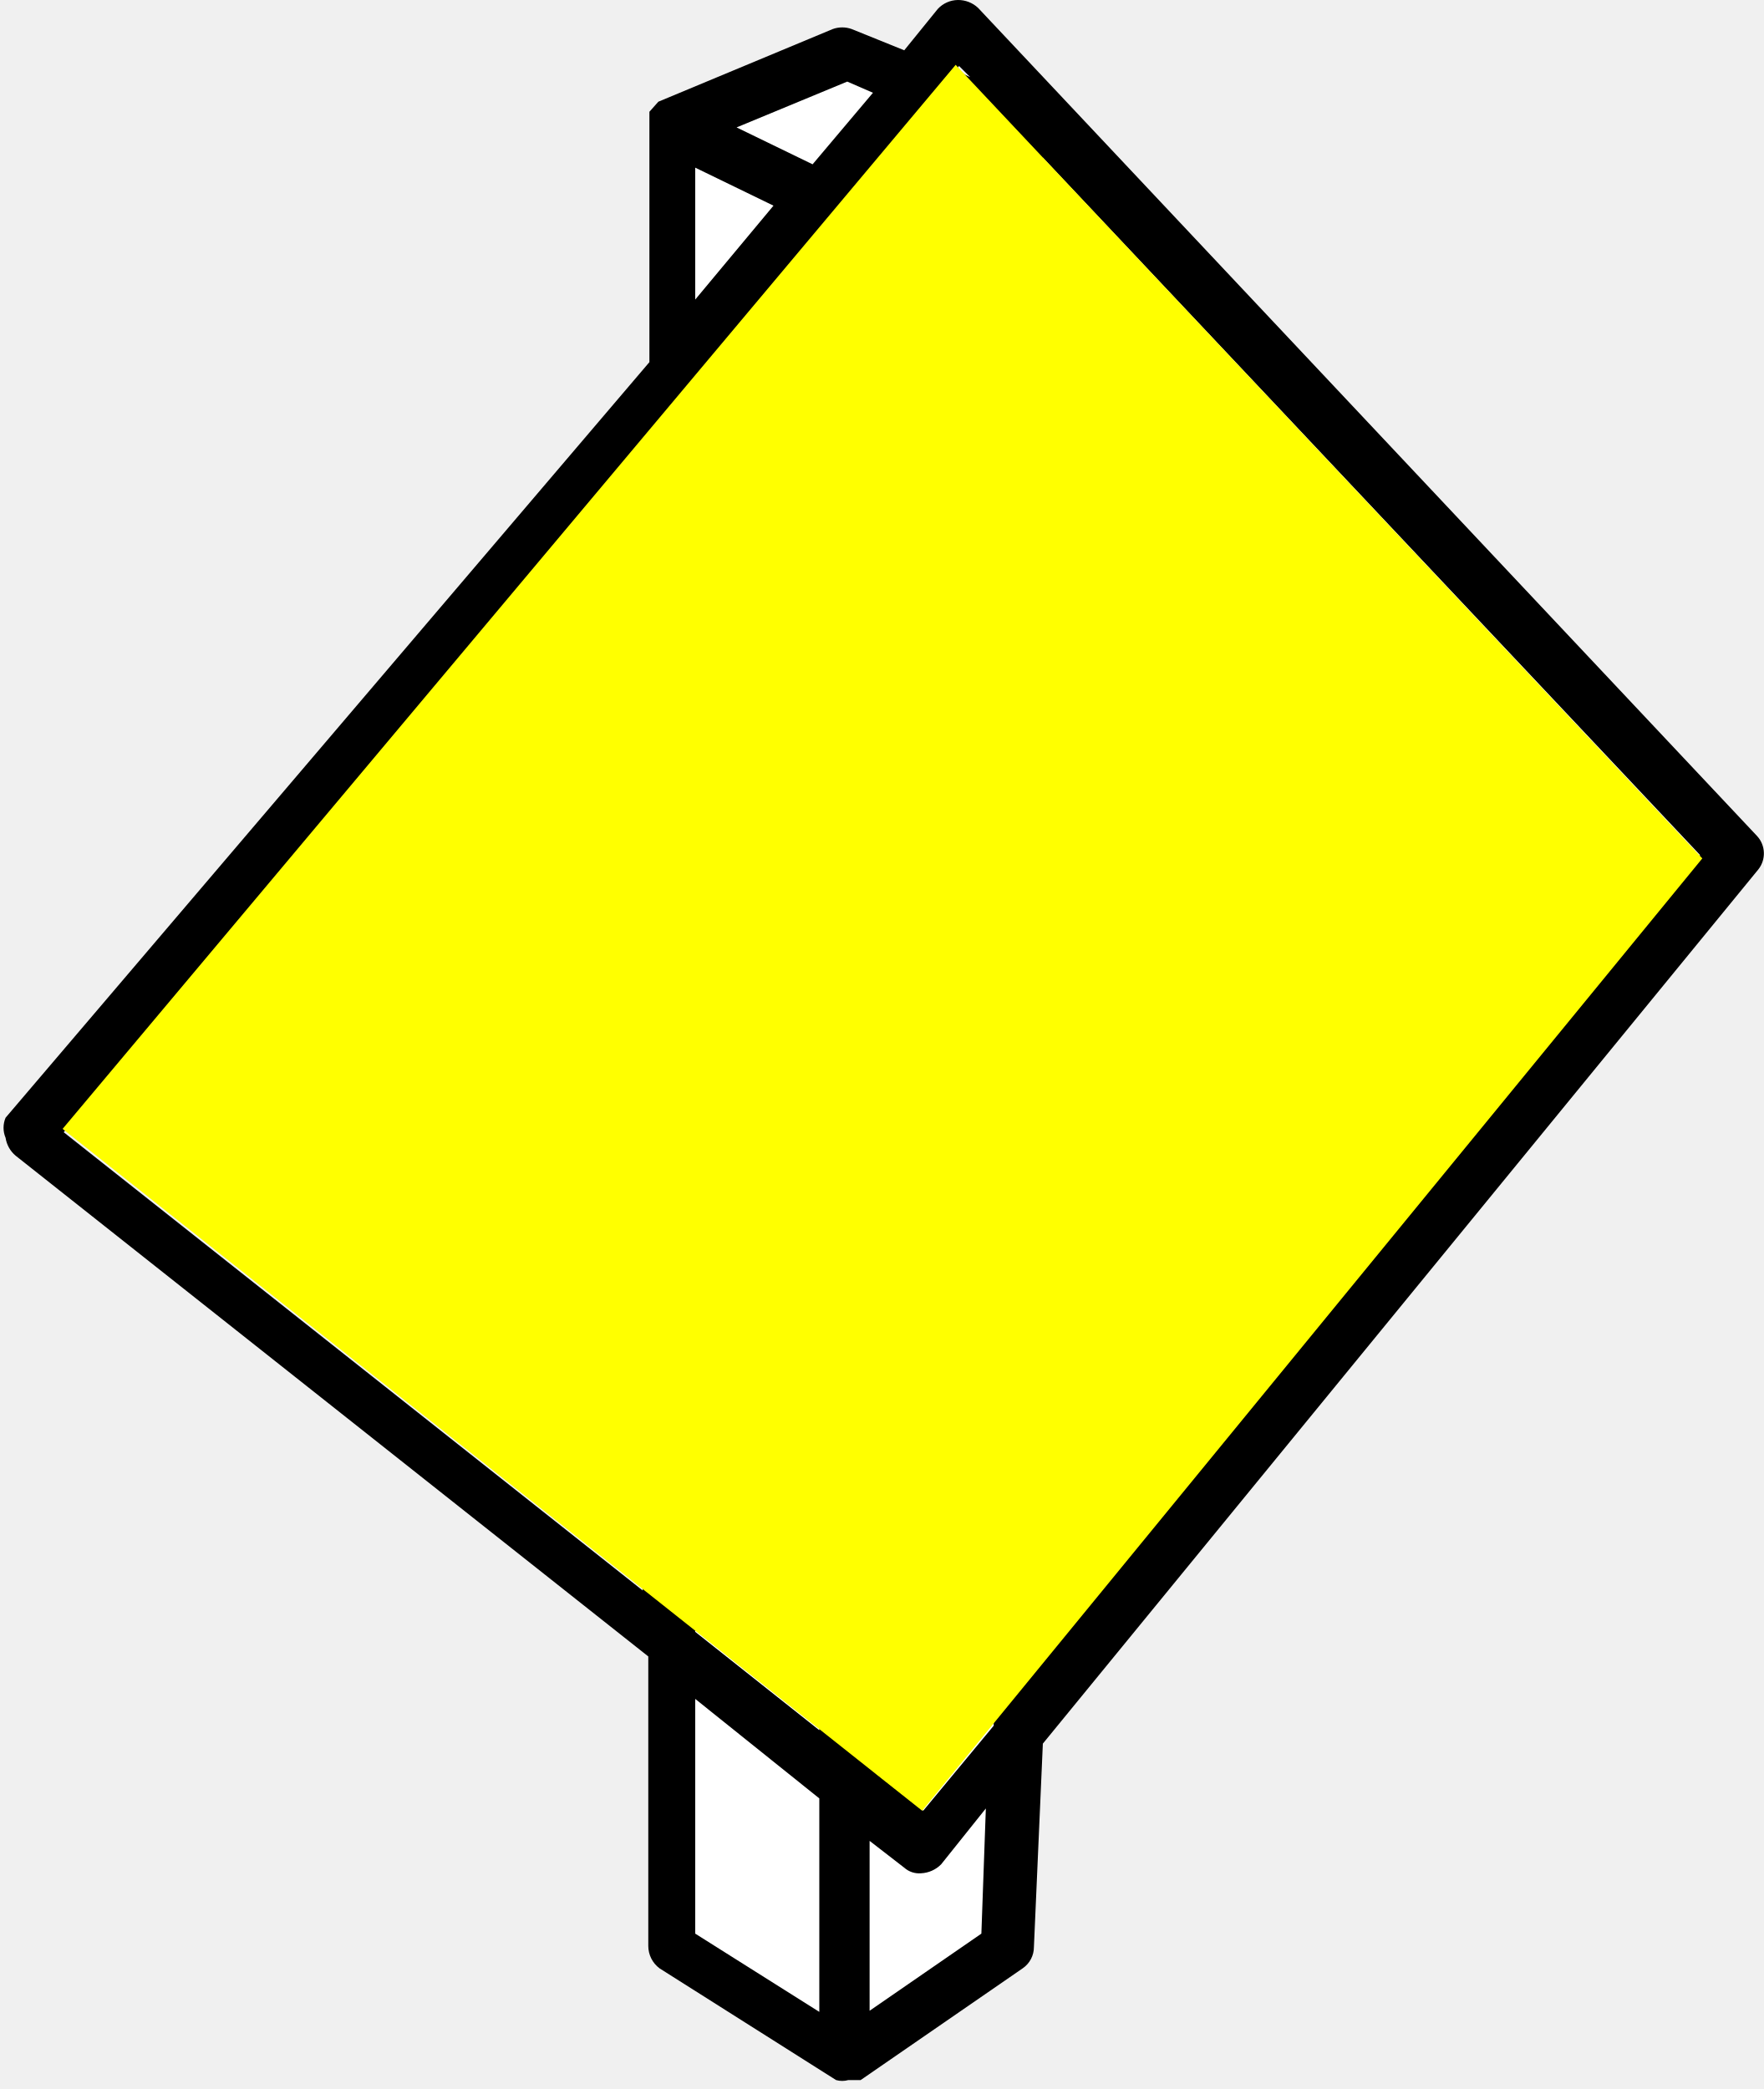
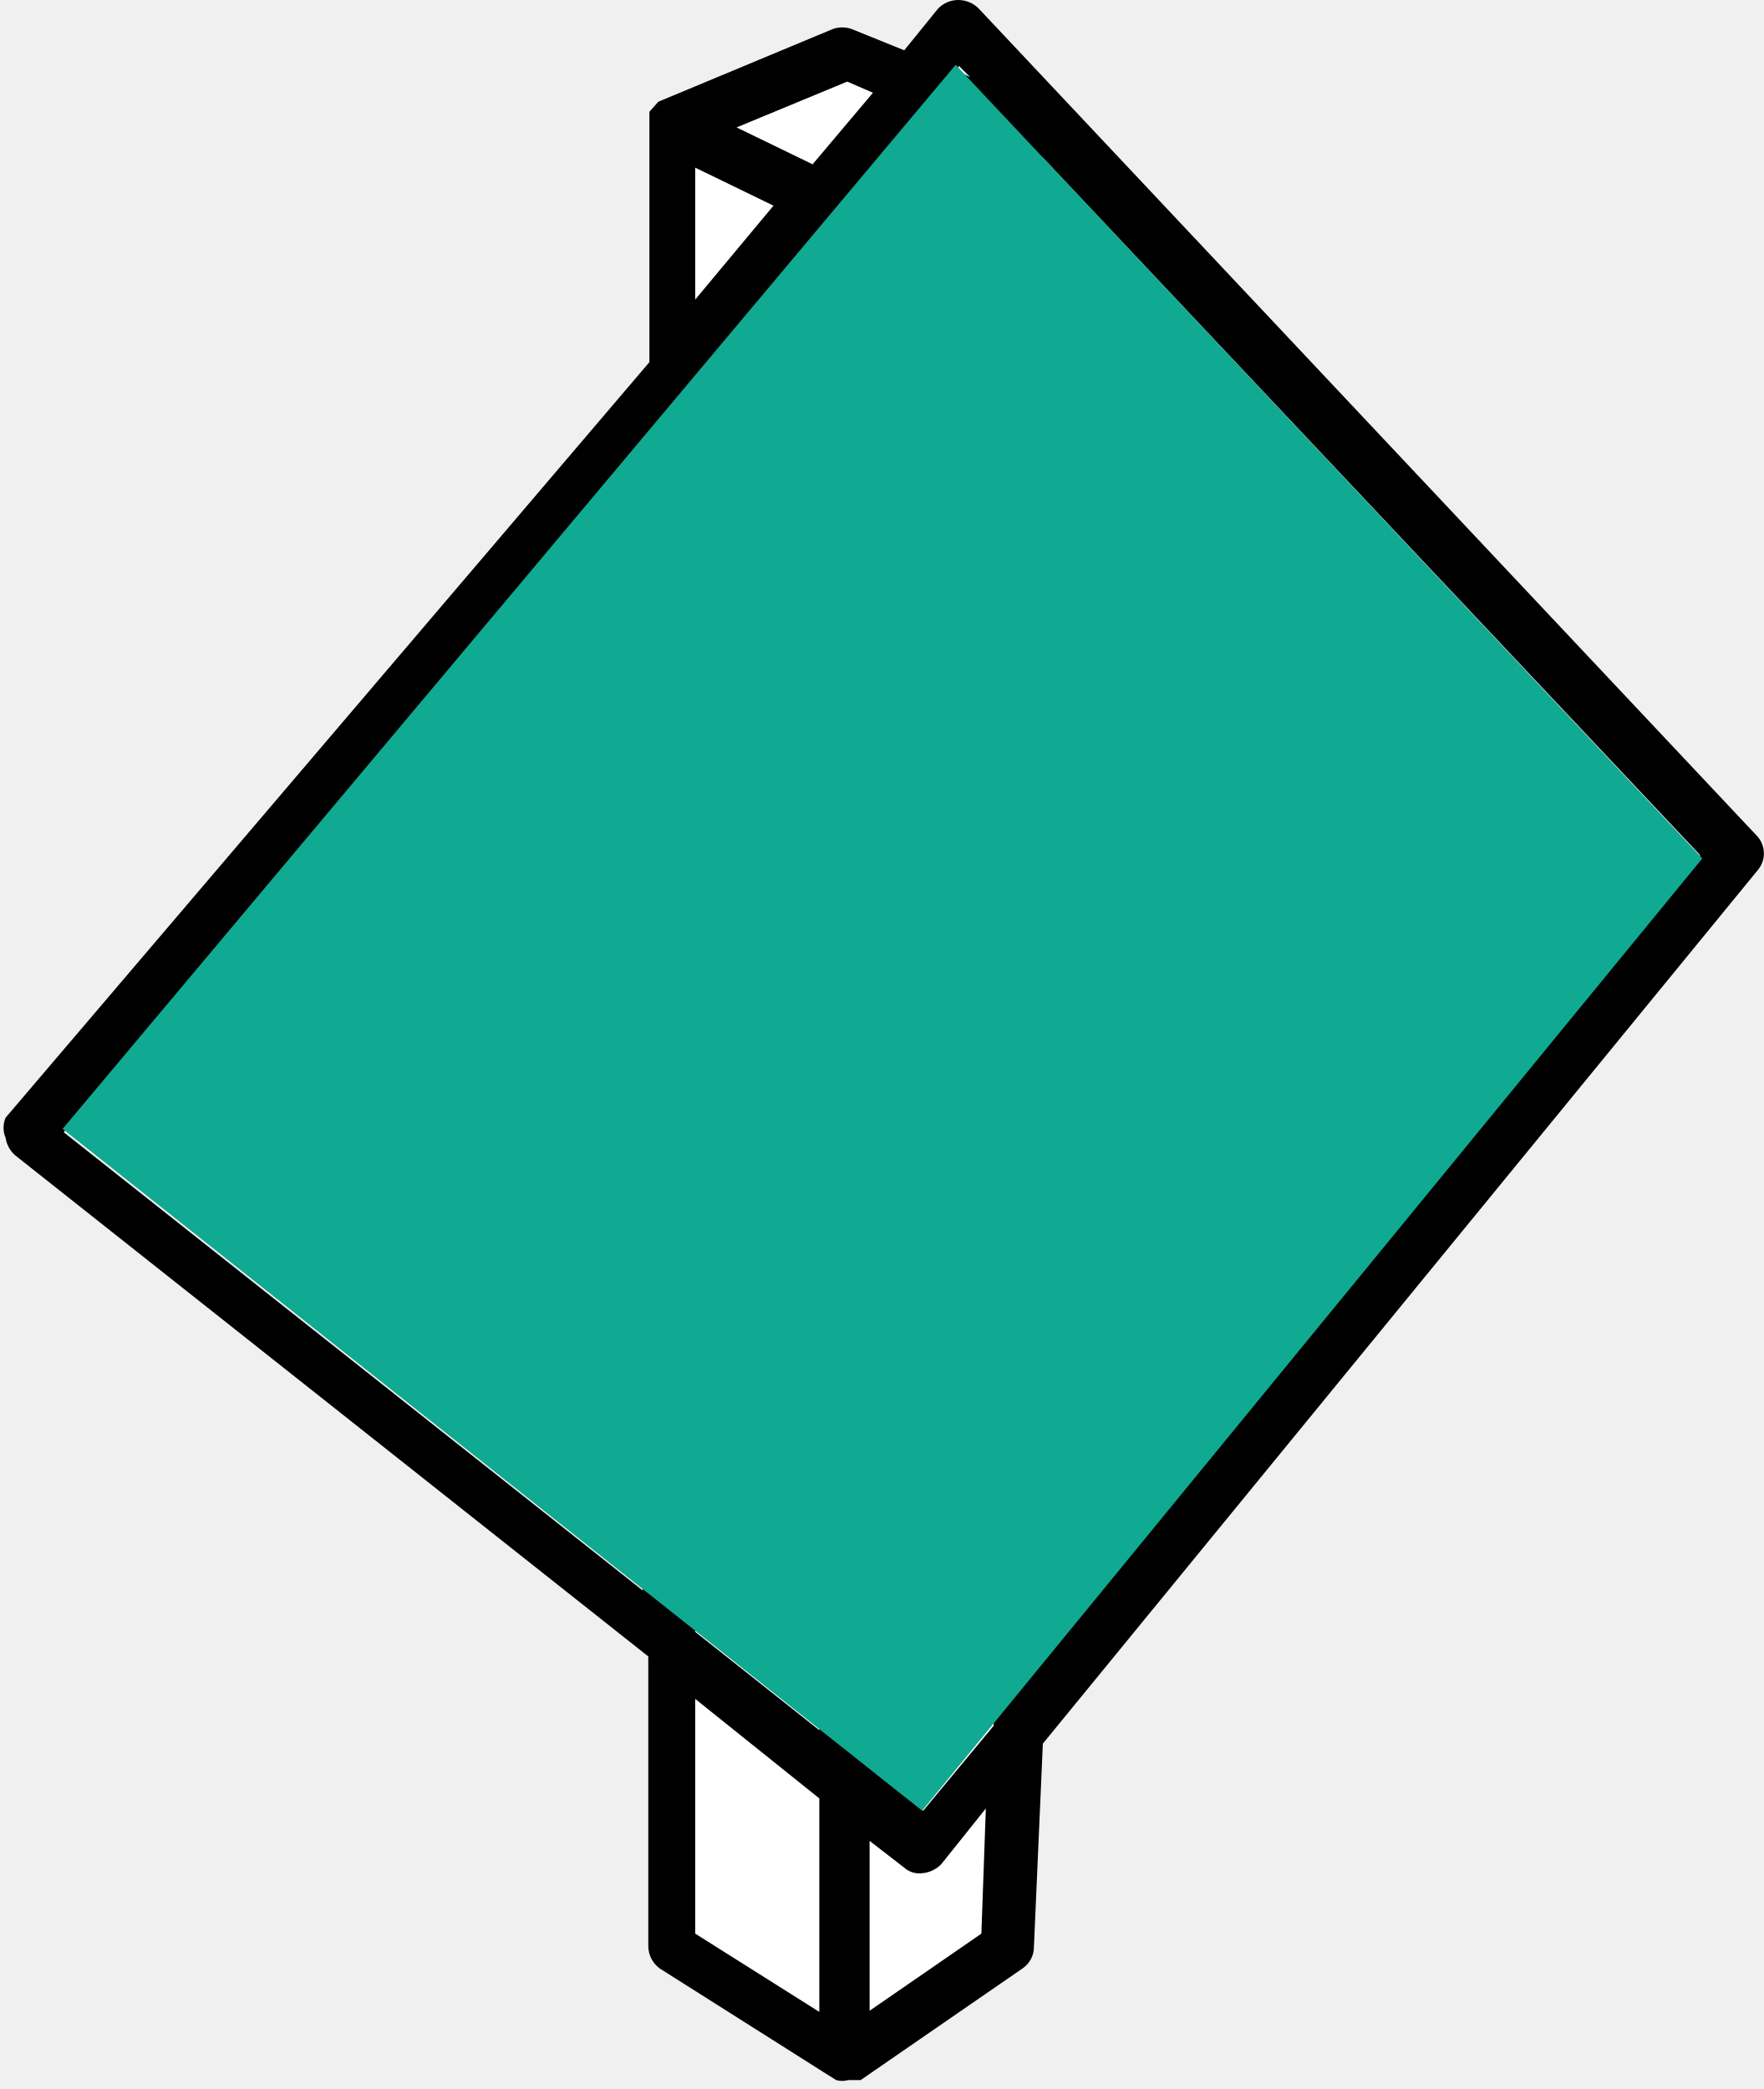
<svg xmlns="http://www.w3.org/2000/svg" width="15.78" height="18.69" viewBox="0 0 15.78 18.69">
  <polygon points="5.98 1.12 7.57 1.9 7.57 18.45 5.98 17.43 5.98 1.12" fill="#fff" />
  <polygon points="5.98 1.12 7.54 0.48 9.13 1.12 7.57 1.9 5.98 1.12" fill="#fff" />
  <polygon points="7.57 1.9 7.57 18.45 9.02 17.43 9.13 1.12 7.57 1.9" fill="#fff" />
  <path d="M15.72,7.48,8.75.07A.26.26,0,0,0,8.57,0a.25.25,0,0,0-.18.08l-.3.37L7.62.26a.25.25,0,0,0-.17,0L5.89.91a0,0,0,0,0,0,0h0L5.81,1l0,0,0,.09v0h0V3.24L.05,10a.23.23,0,0,0,0,.18.26.26,0,0,0,.09.16l5.66,4.48v2.59a.25.25,0,0,0,.1.2l1.58,1,0,0a.2.2,0,0,0,.11,0l.07,0H7.7l1.45-1a.23.23,0,0,0,.1-.19l.08-1.82,6.4-7.82A.23.23,0,0,0,15.72,7.48Zm-7.92-6L8.23,1l.32.14Zm-.47,14L6.22,14.6V3.41L7.33,2.08ZM7.81,2,8.89,1.5l0,13.94-.63.76-.42-.33ZM8.58.59l.1.1L8.55.63Zm-1,.14.23.1-.54.64-.68-.33ZM6.22,1.5l.7.34-.7.84ZM.57,10.13,5.75,4V14.23ZM6.22,15.2l1.11.89V18L6.22,17.3Zm2.56,2.1-1,.69V16.47l.31.24a.2.2,0,0,0,.15.05.27.27,0,0,0,.18-.08l.4-.5Zm.55-2.44,0-13.45,5.88,6.24Z" />
-   <polygon points="8.25 16.2 0.56 10.1 8.55 0.58 15.23 7.68 8.25 16.2" fill="yellow" />
+   <polygon points="8.25 16.2 0.56 10.1 8.55 0.58 15.23 7.68 8.25 16.2" fill="#0faa91" />
</svg>
